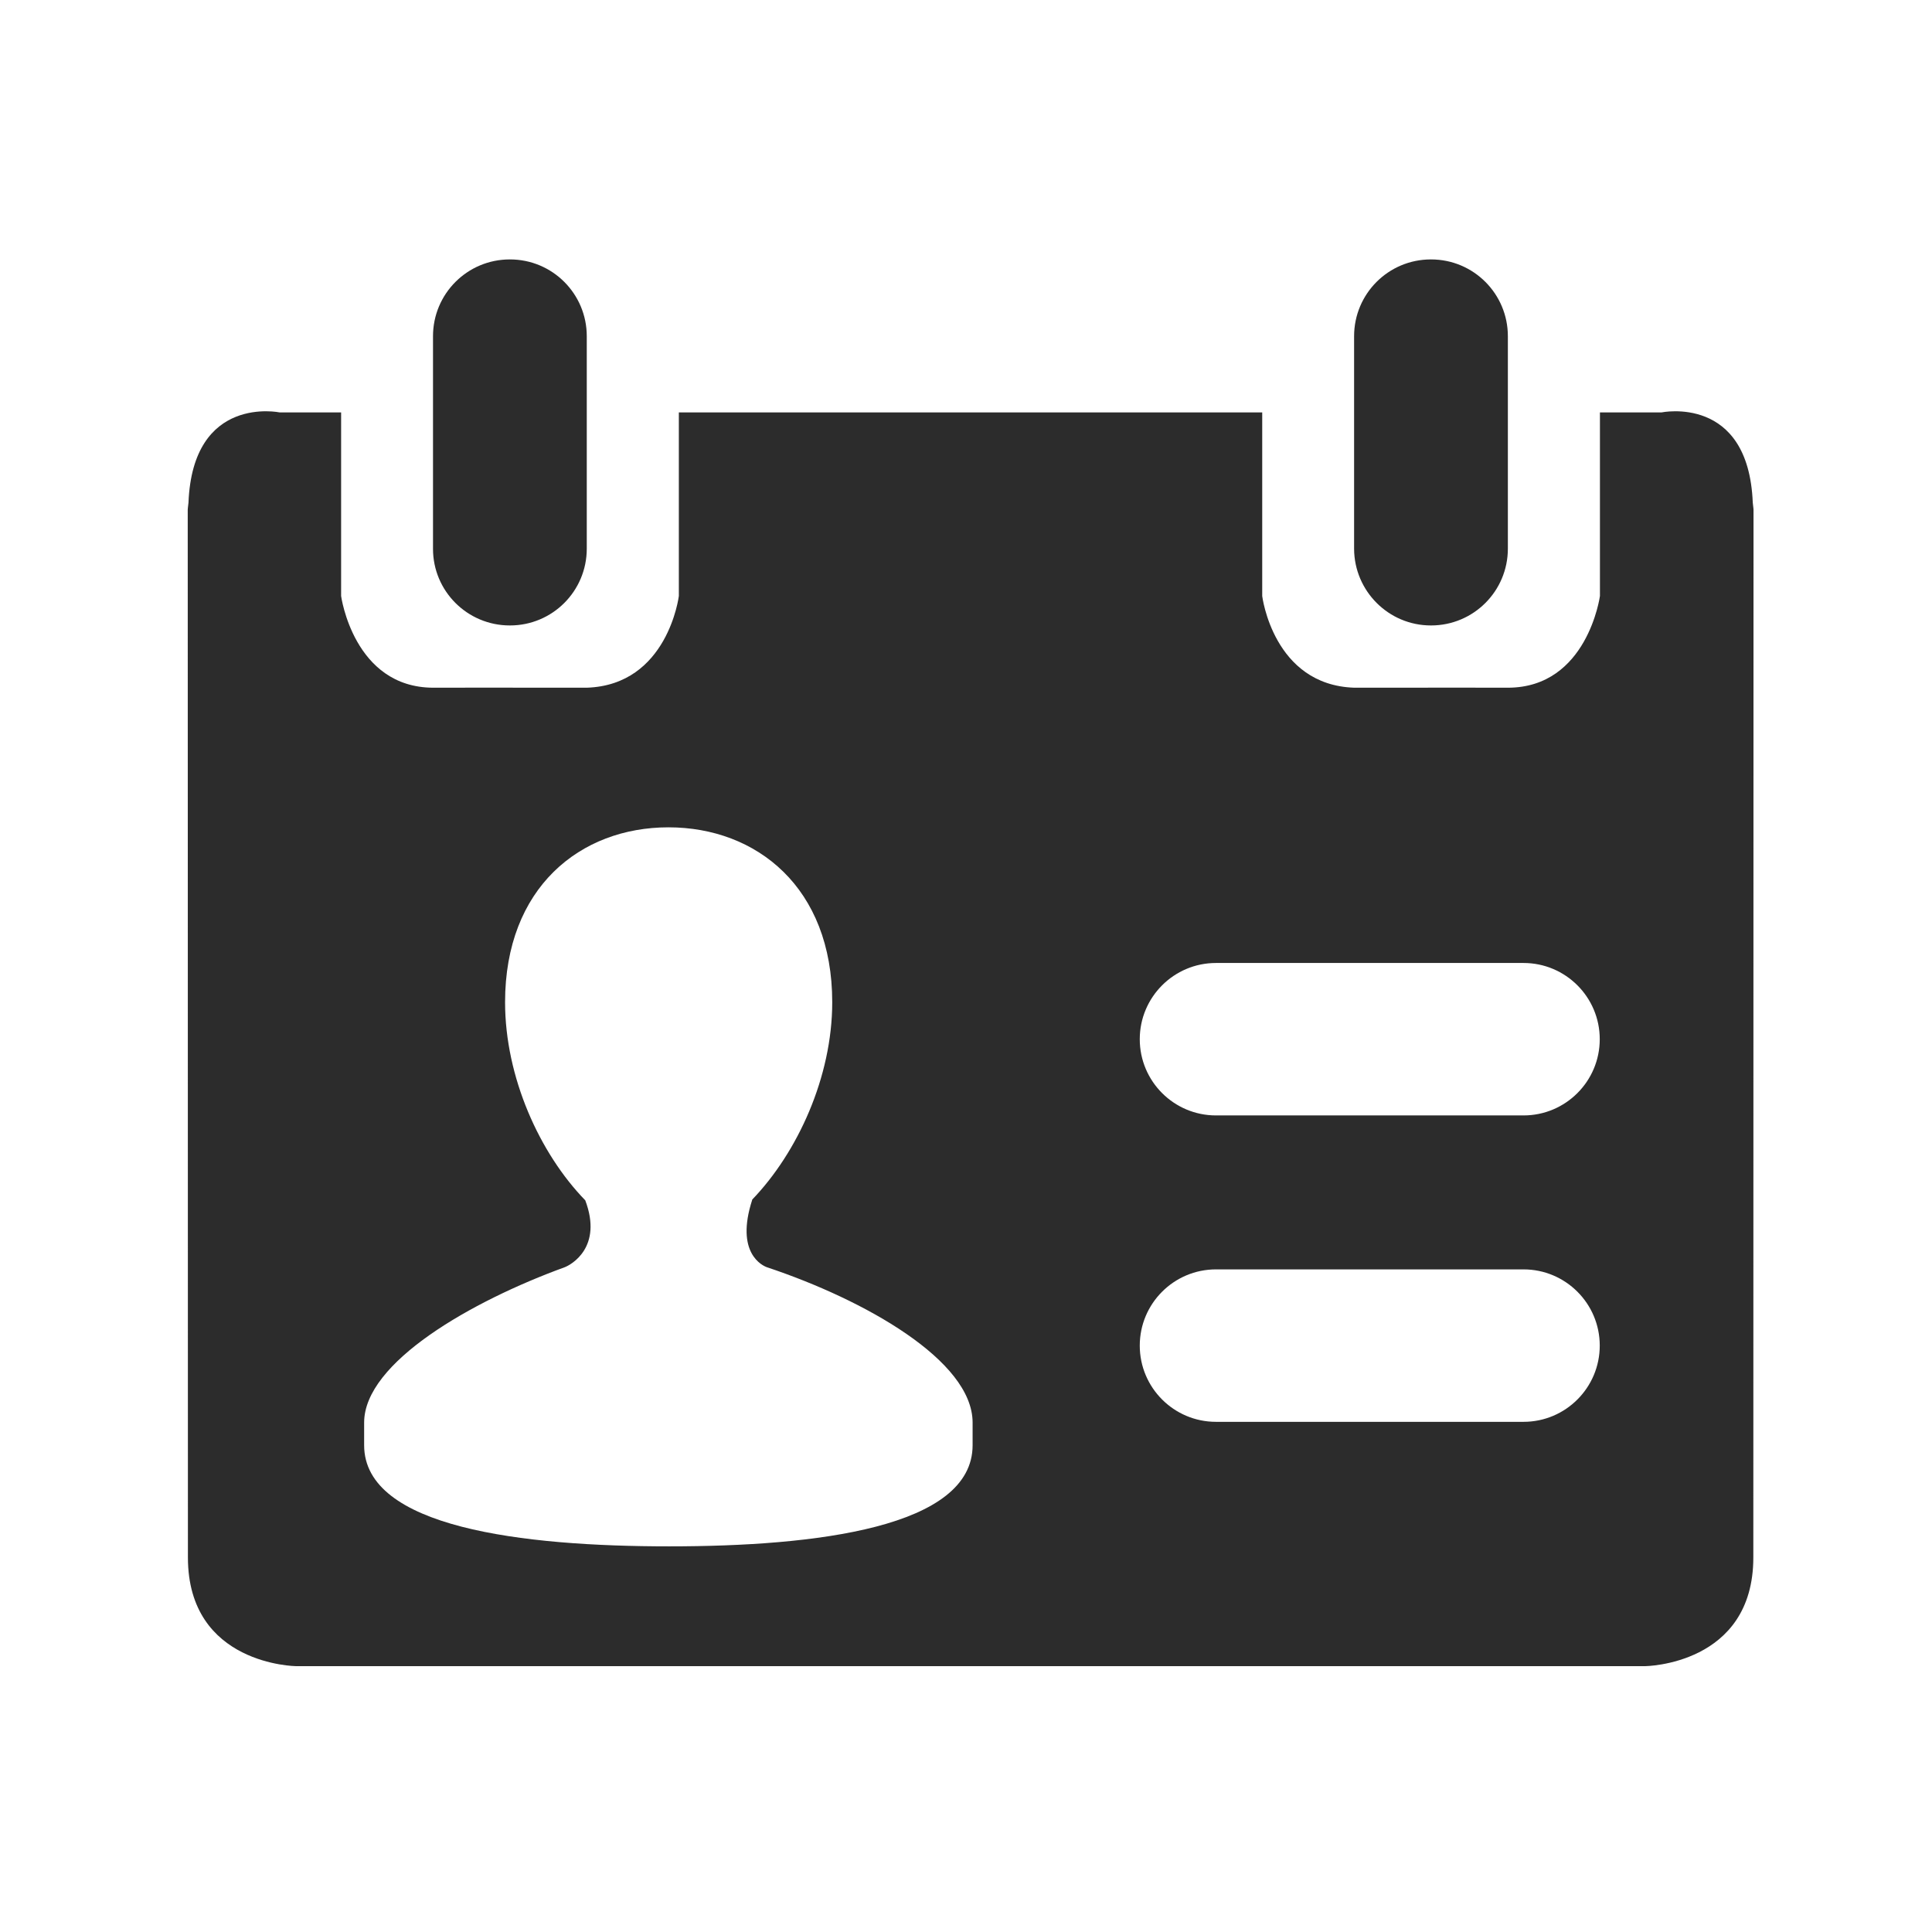
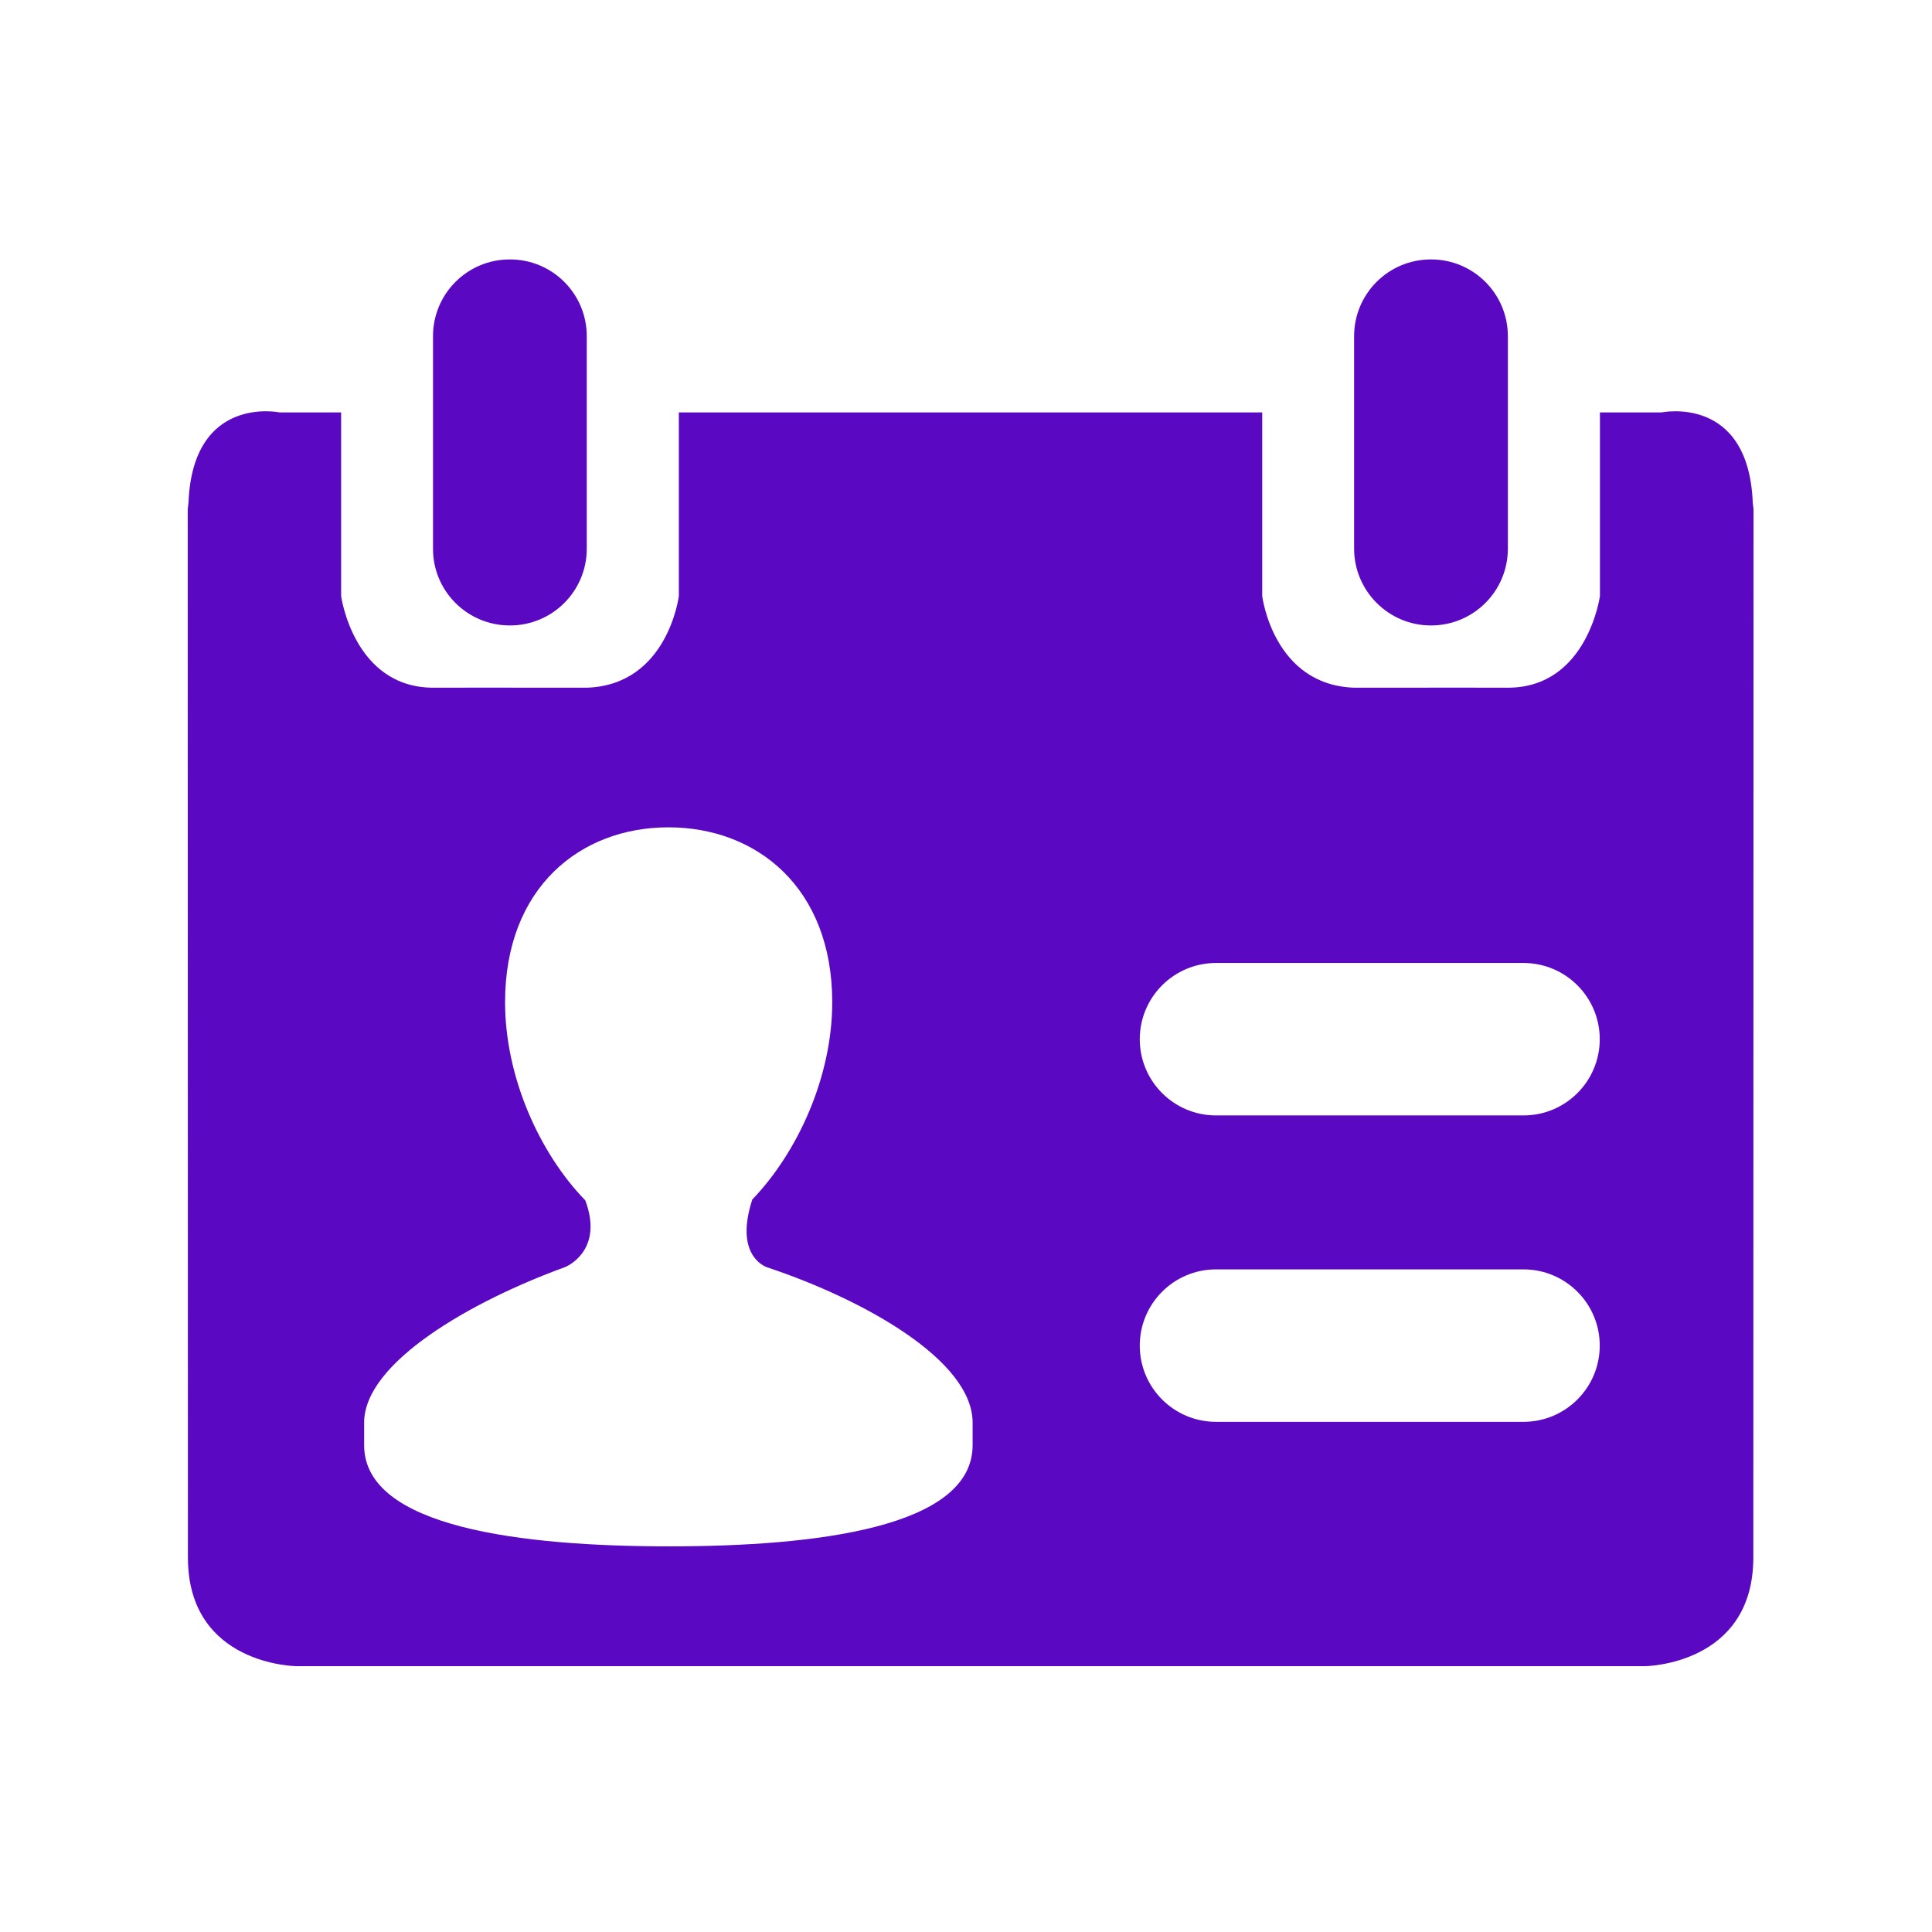
<svg xmlns="http://www.w3.org/2000/svg" t="1700746688785" class="icon" viewBox="0 0 1024 1024" version="1.1" p-id="2638" width="200" height="200">
-   <path d="M229.7 364.4h-0.2 0.2z m40.5-32.9h0.1c22.5 0 40.7-18.2 40.7-40.7V178.2c0-22.5-18.2-40.7-40.7-40.7h-0.1c-22.5 0-40.7 18.2-40.7 40.7v112.7c0 22.4 18.2 40.6 40.7 40.6zM929 266.4c-2.3-57.5-48.4-47.8-48.4-47.8H848v97.3s-6.6 48.5-48.7 48.6h-0.5c-13.7 0-37.8-0.1-64.7 0h-16.3c-43-1.4-48.8-48.6-48.8-48.6v-97.3H359.8v97.3s-5.8 47.2-48.8 48.6h-16.3c-27.1-0.1-51.3 0-65 0h-0.1c-1.3 0-0.7 0 0 0-42.2-0.1-48.8-48.6-48.8-48.6v-97.3h-32.5s-46.1-9.7-48.4 47.8c-0.3 2.3-0.4 3.7-0.4 3.7s0.1 531.8 0.1 555.4c0 57.1 57.4 57.6 57.4 57.6h714.9s57.4-0.5 57.4-57.6c0-23.6 0.1-555.4 0.1-555.4s-0.1-1.4-0.4-3.7zM515.5 766c0 43.6-82.9 53.6-160.8 53.6-77.7 0-161.7-9.9-161.7-53.6v-12c0-32 57.3-64.5 106.2-82.3 3.5-1.3 20.4-10.6 11-35.5-24.2-24.9-42.5-65.3-42.5-105 0-60.8 39.9-92.7 86.6-92.7 46.7 0 86.8 31.9 86.8 92.7 0 39.6-18.4 79.7-42.5 104.7h0.1c-9.2 28.3 5.5 35 7.9 35.8 51.3 17.1 108.9 49.3 108.9 82.3v12z m292-12.4h-163c-22.3 0-40.4-18.1-40.4-40.4 0-22.3 18.1-40.4 40.4-40.4h163c22.3 0 40.4 18.1 40.4 40.4 0 22.3-18.1 40.4-40.4 40.4z m0-162.4h-163c-22.3 0-40.4-18.1-40.4-40.4 0-22.3 18.1-40.4 40.4-40.4h163c22.3 0 40.4 18.1 40.4 40.4 0 22.3-18.1 40.4-40.4 40.4z m-8.2-226.8h-0.4 0.4c-0.1 0 0 0 0 0z m-40.9-32.9h0.1c22.5 0 40.7-18.2 40.7-40.7V178.2c0-22.5-18.2-40.7-40.7-40.7h-0.1c-22.5 0-40.7 18.2-40.7 40.7v112.7c0.1 22.4 18.3 40.6 40.7 40.6z" p-id="2639" fill="#2c2c2c" />
+   <path d="M229.7 364.4h-0.2 0.2z m40.5-32.9h0.1c22.5 0 40.7-18.2 40.7-40.7V178.2c0-22.5-18.2-40.7-40.7-40.7h-0.1c-22.5 0-40.7 18.2-40.7 40.7v112.7c0 22.4 18.2 40.6 40.7 40.6zM929 266.4c-2.3-57.5-48.4-47.8-48.4-47.8H848v97.3s-6.6 48.5-48.7 48.6h-0.5c-13.7 0-37.8-0.1-64.7 0h-16.3c-43-1.4-48.8-48.6-48.8-48.6v-97.3H359.8v97.3s-5.8 47.2-48.8 48.6h-16.3c-27.1-0.1-51.3 0-65 0h-0.1c-1.3 0-0.7 0 0 0-42.2-0.1-48.8-48.6-48.8-48.6v-97.3h-32.5s-46.1-9.7-48.4 47.8c-0.3 2.3-0.4 3.7-0.4 3.7s0.1 531.8 0.1 555.4c0 57.1 57.4 57.6 57.4 57.6h714.9s57.4-0.5 57.4-57.6c0-23.6 0.1-555.4 0.1-555.4s-0.1-1.4-0.4-3.7zM515.5 766c0 43.6-82.9 53.6-160.8 53.6-77.7 0-161.7-9.9-161.7-53.6v-12c0-32 57.3-64.5 106.2-82.3 3.5-1.3 20.4-10.6 11-35.5-24.2-24.9-42.5-65.3-42.5-105 0-60.8 39.9-92.7 86.6-92.7 46.7 0 86.8 31.9 86.8 92.7 0 39.6-18.4 79.7-42.5 104.7h0.1c-9.2 28.3 5.5 35 7.9 35.8 51.3 17.1 108.9 49.3 108.9 82.3v12z m292-12.4h-163c-22.3 0-40.4-18.1-40.4-40.4 0-22.3 18.1-40.4 40.4-40.4h163c22.3 0 40.4 18.1 40.4 40.4 0 22.3-18.1 40.4-40.4 40.4z m0-162.4h-163c-22.3 0-40.4-18.1-40.4-40.4 0-22.3 18.1-40.4 40.4-40.4h163c22.3 0 40.4 18.1 40.4 40.4 0 22.3-18.1 40.4-40.4 40.4z m-8.2-226.8h-0.4 0.4c-0.1 0 0 0 0 0z m-40.9-32.9h0.1c22.5 0 40.7-18.2 40.7-40.7V178.2c0-22.5-18.2-40.7-40.7-40.7h-0.1c-22.5 0-40.7 18.2-40.7 40.7v112.7c0.1 22.4 18.3 40.6 40.7 40.6z" p-id="2639" fill="#5b08c3" />
</svg>
